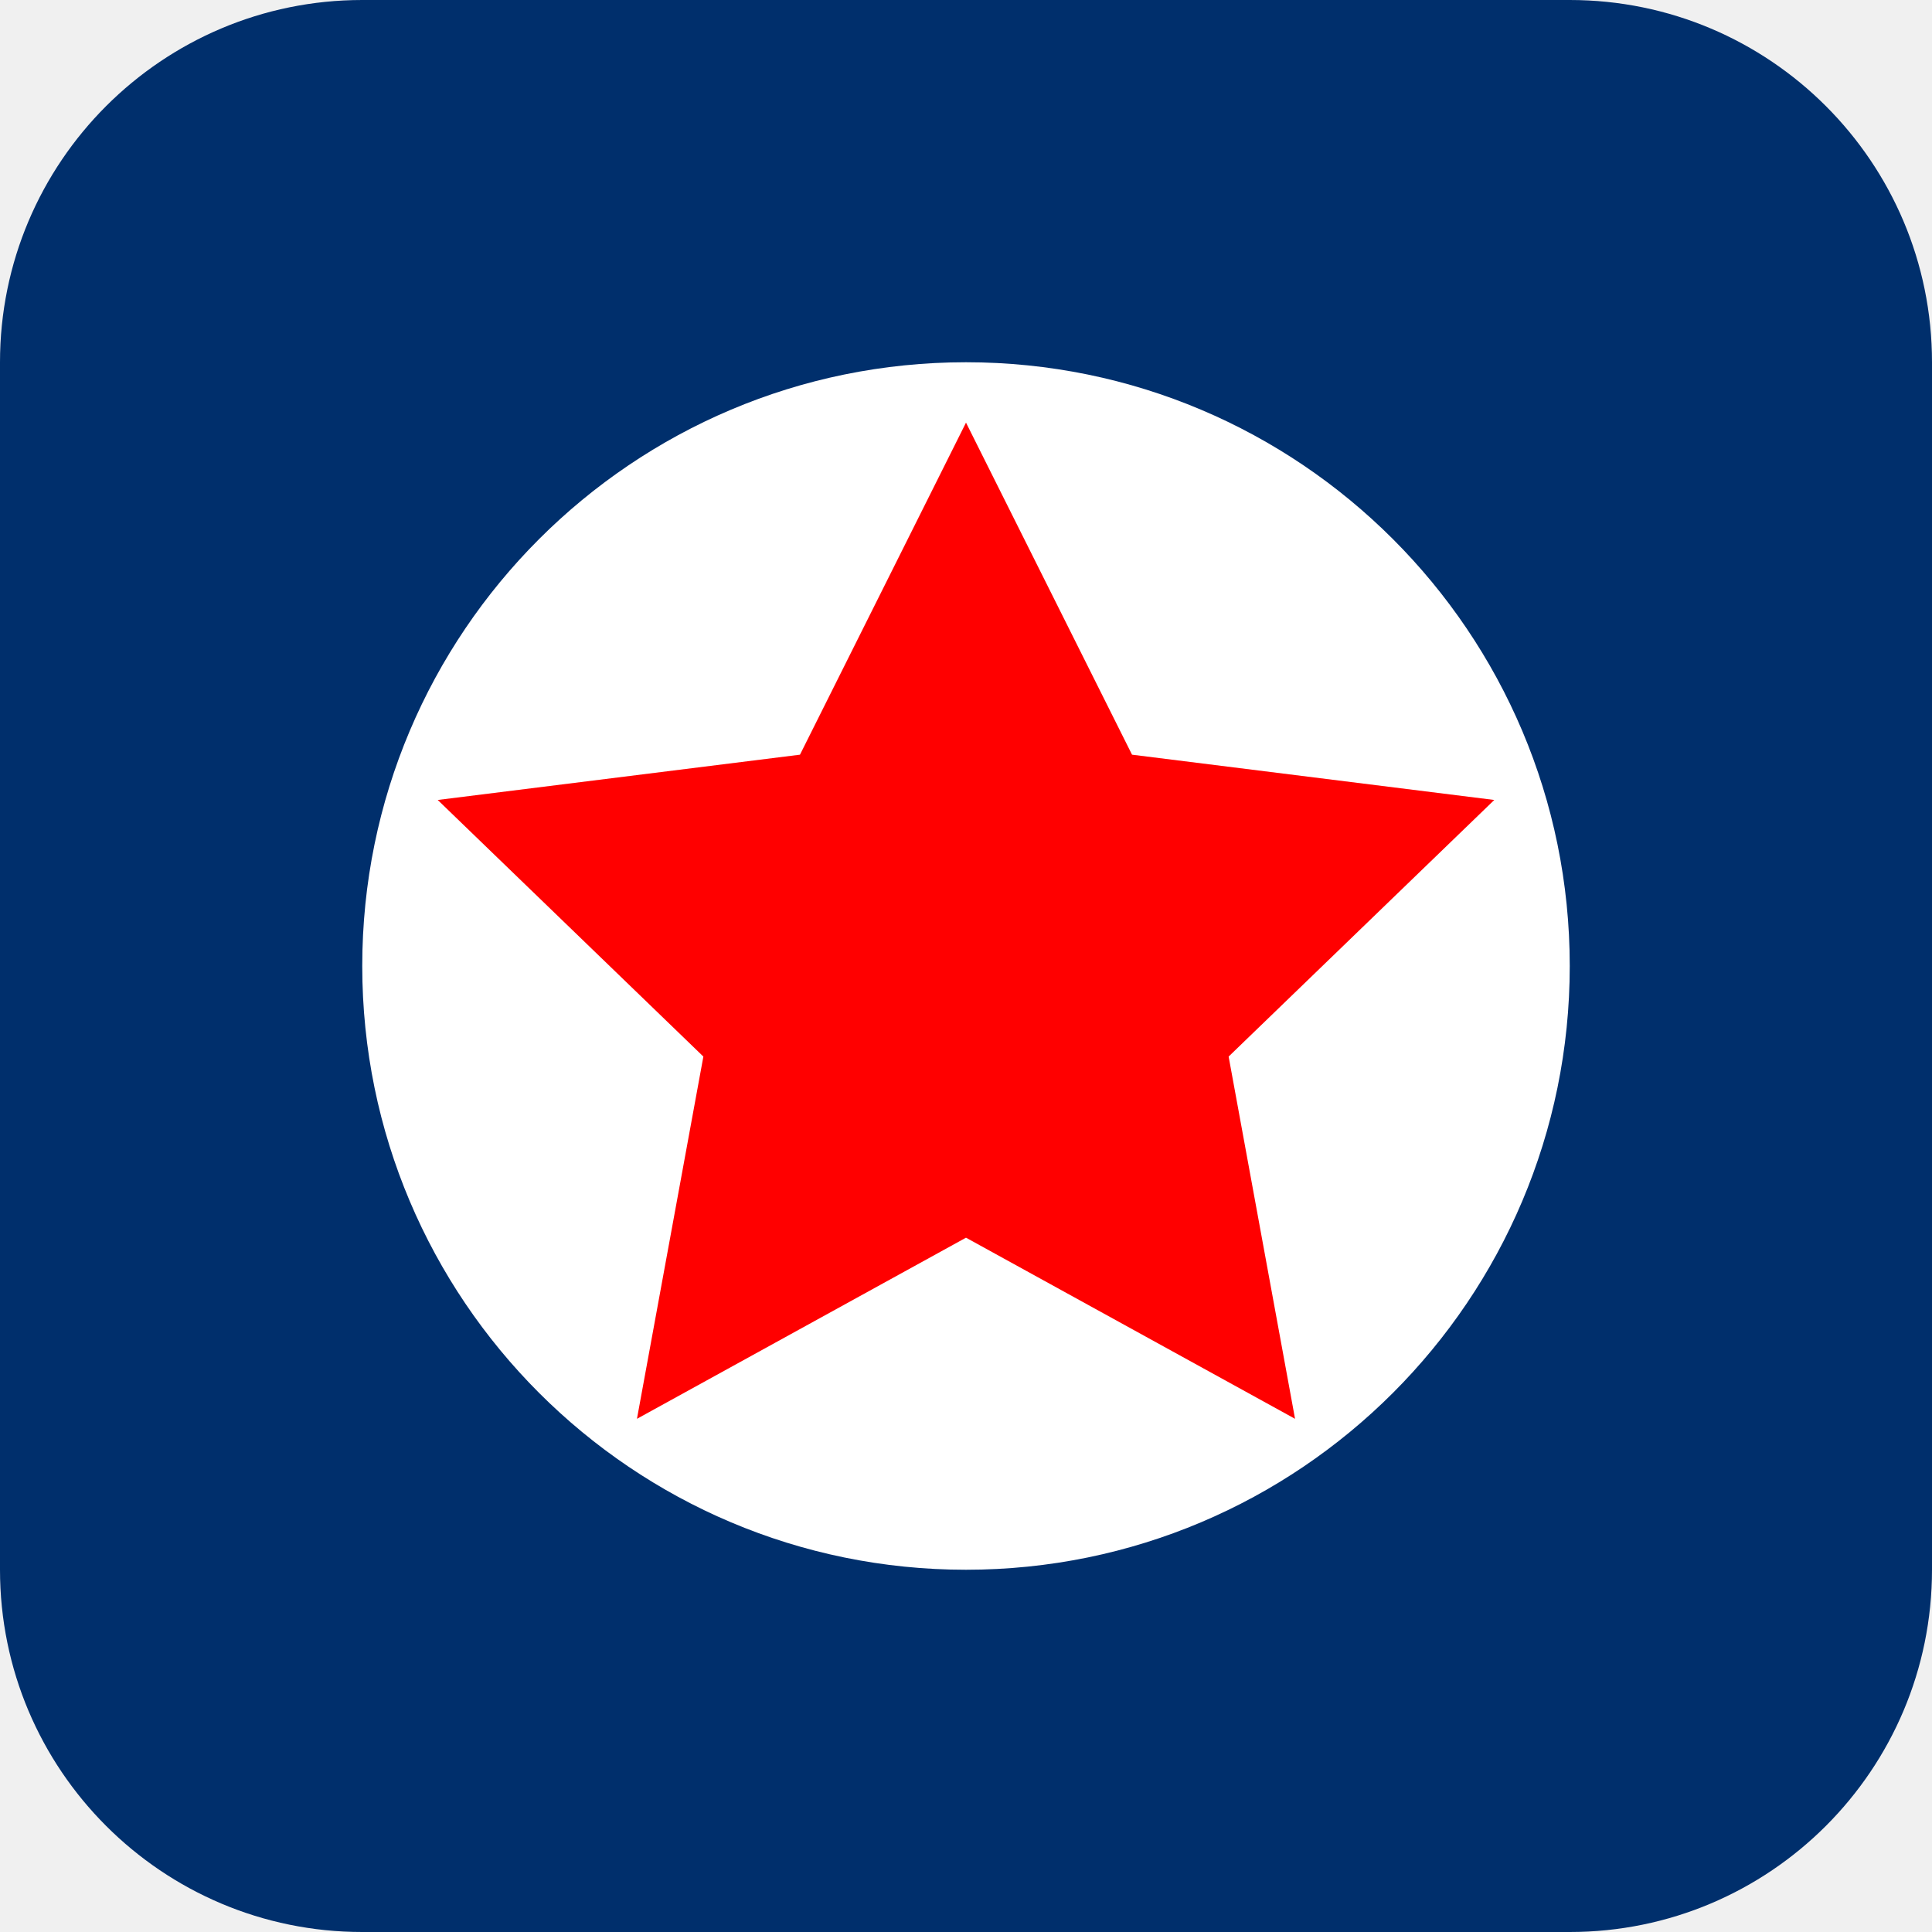
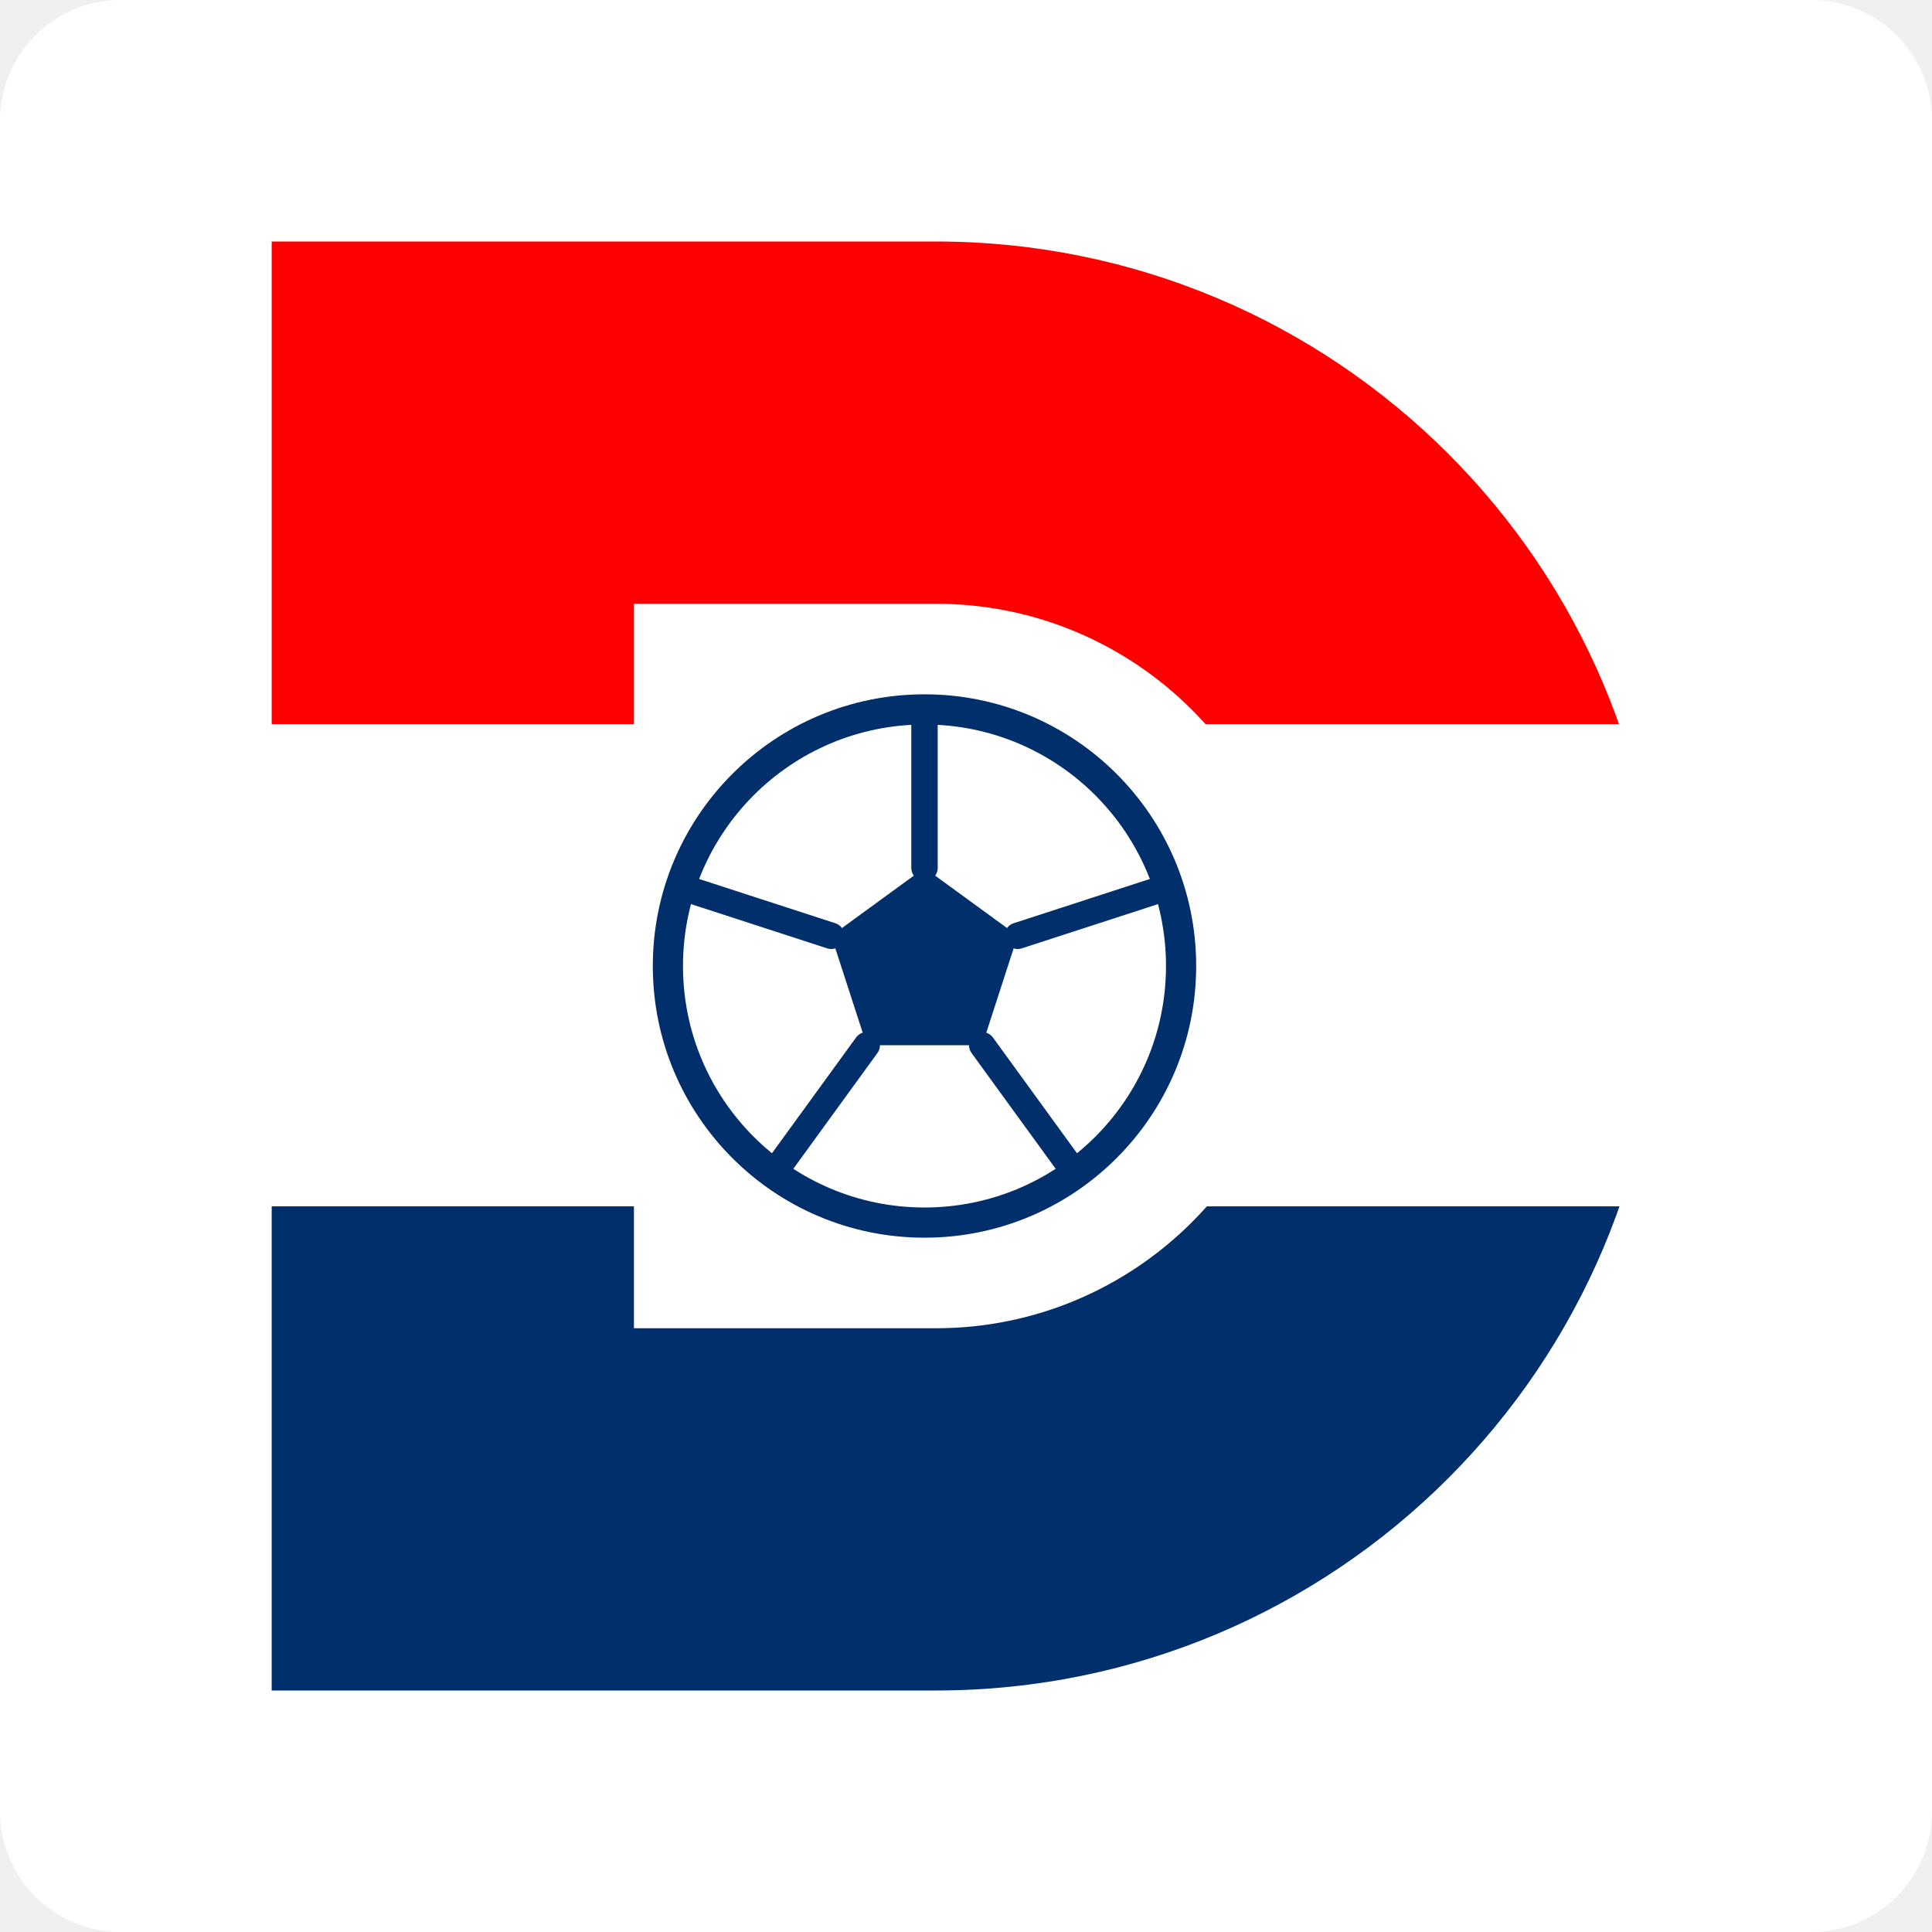
- <svg xmlns="http://www.w3.org/2000/svg" viewBox="0 0 64 64">
-   <rect width="64" height="64" rx="12" fill="#002F6C" />
-   <circle cx="32" cy="32" r="20" fill="#FFFFFF" />
-   <path d="M32 14 L37.5 25 L49.5 26.5 L40.7 35 L42.9 47 L32 41 L21.1 47 L23.3 35 L14.5 26.5 L26.5 25 Z" fill="#FF0000" />
+ <svg xmlns="http://www.w3.org/2000/svg" width="64" height="64" viewBox="0 0 512 512" fill="none">
+   <defs>
+     <linearGradient id="croFlagVertical" x1="0" y1="0" x2="0" y2="1">
+       <stop offset="0%" stop-color="#FF0000" />
+       <stop offset="33.3%" stop-color="#FF0000" />
+       <stop offset="33.3%" stop-color="#FFFFFF" />
+       <stop offset="66.6%" stop-color="#FFFFFF" />
+       <stop offset="66.6%" stop-color="#002F6C" />
+       <stop offset="100%" stop-color="#002F6C" />
+     </linearGradient>
+   </defs>
+   <rect width="512" height="512" rx="32" fill="white" />
+   <path d="M72 64H248C354.071 64 440 149.929 440 256C440 362.071 354.071 448 248 448H72V64Z" fill="url(#croFlagVertical)" />
+   <path d="M168 160H248C301.019 160 344 202.981 344 256C344 309.019 301.019 352 248 352H168V160Z" fill="white" />
+   <g transform="translate(245 256)">
+     <circle cx="0" cy="0" r="68" fill="white" stroke="#002F6C" stroke-width="8" />
+     <polygon points="0,-26 24.7,-8 15.3,21 -15.3,21 -24.7,-8" fill="#002F6C" />
+     <g stroke="#002F6C" stroke-width="7" stroke-linecap="round">
+       <line x1="0" y1="-26" x2="0" y2="-68" />
+       <line x1="24.7" y1="-8" x2="64.7" y2="-21" />
+       <line x1="15.3" y1="21" x2="40" y2="55" />
+       <line x1="-15.3" y1="21" x2="-40" y2="55" />
+       <line x1="-24.7" y1="-8" x2="-64.7" y2="-21" />
+     </g>
+   </g>
</svg>
